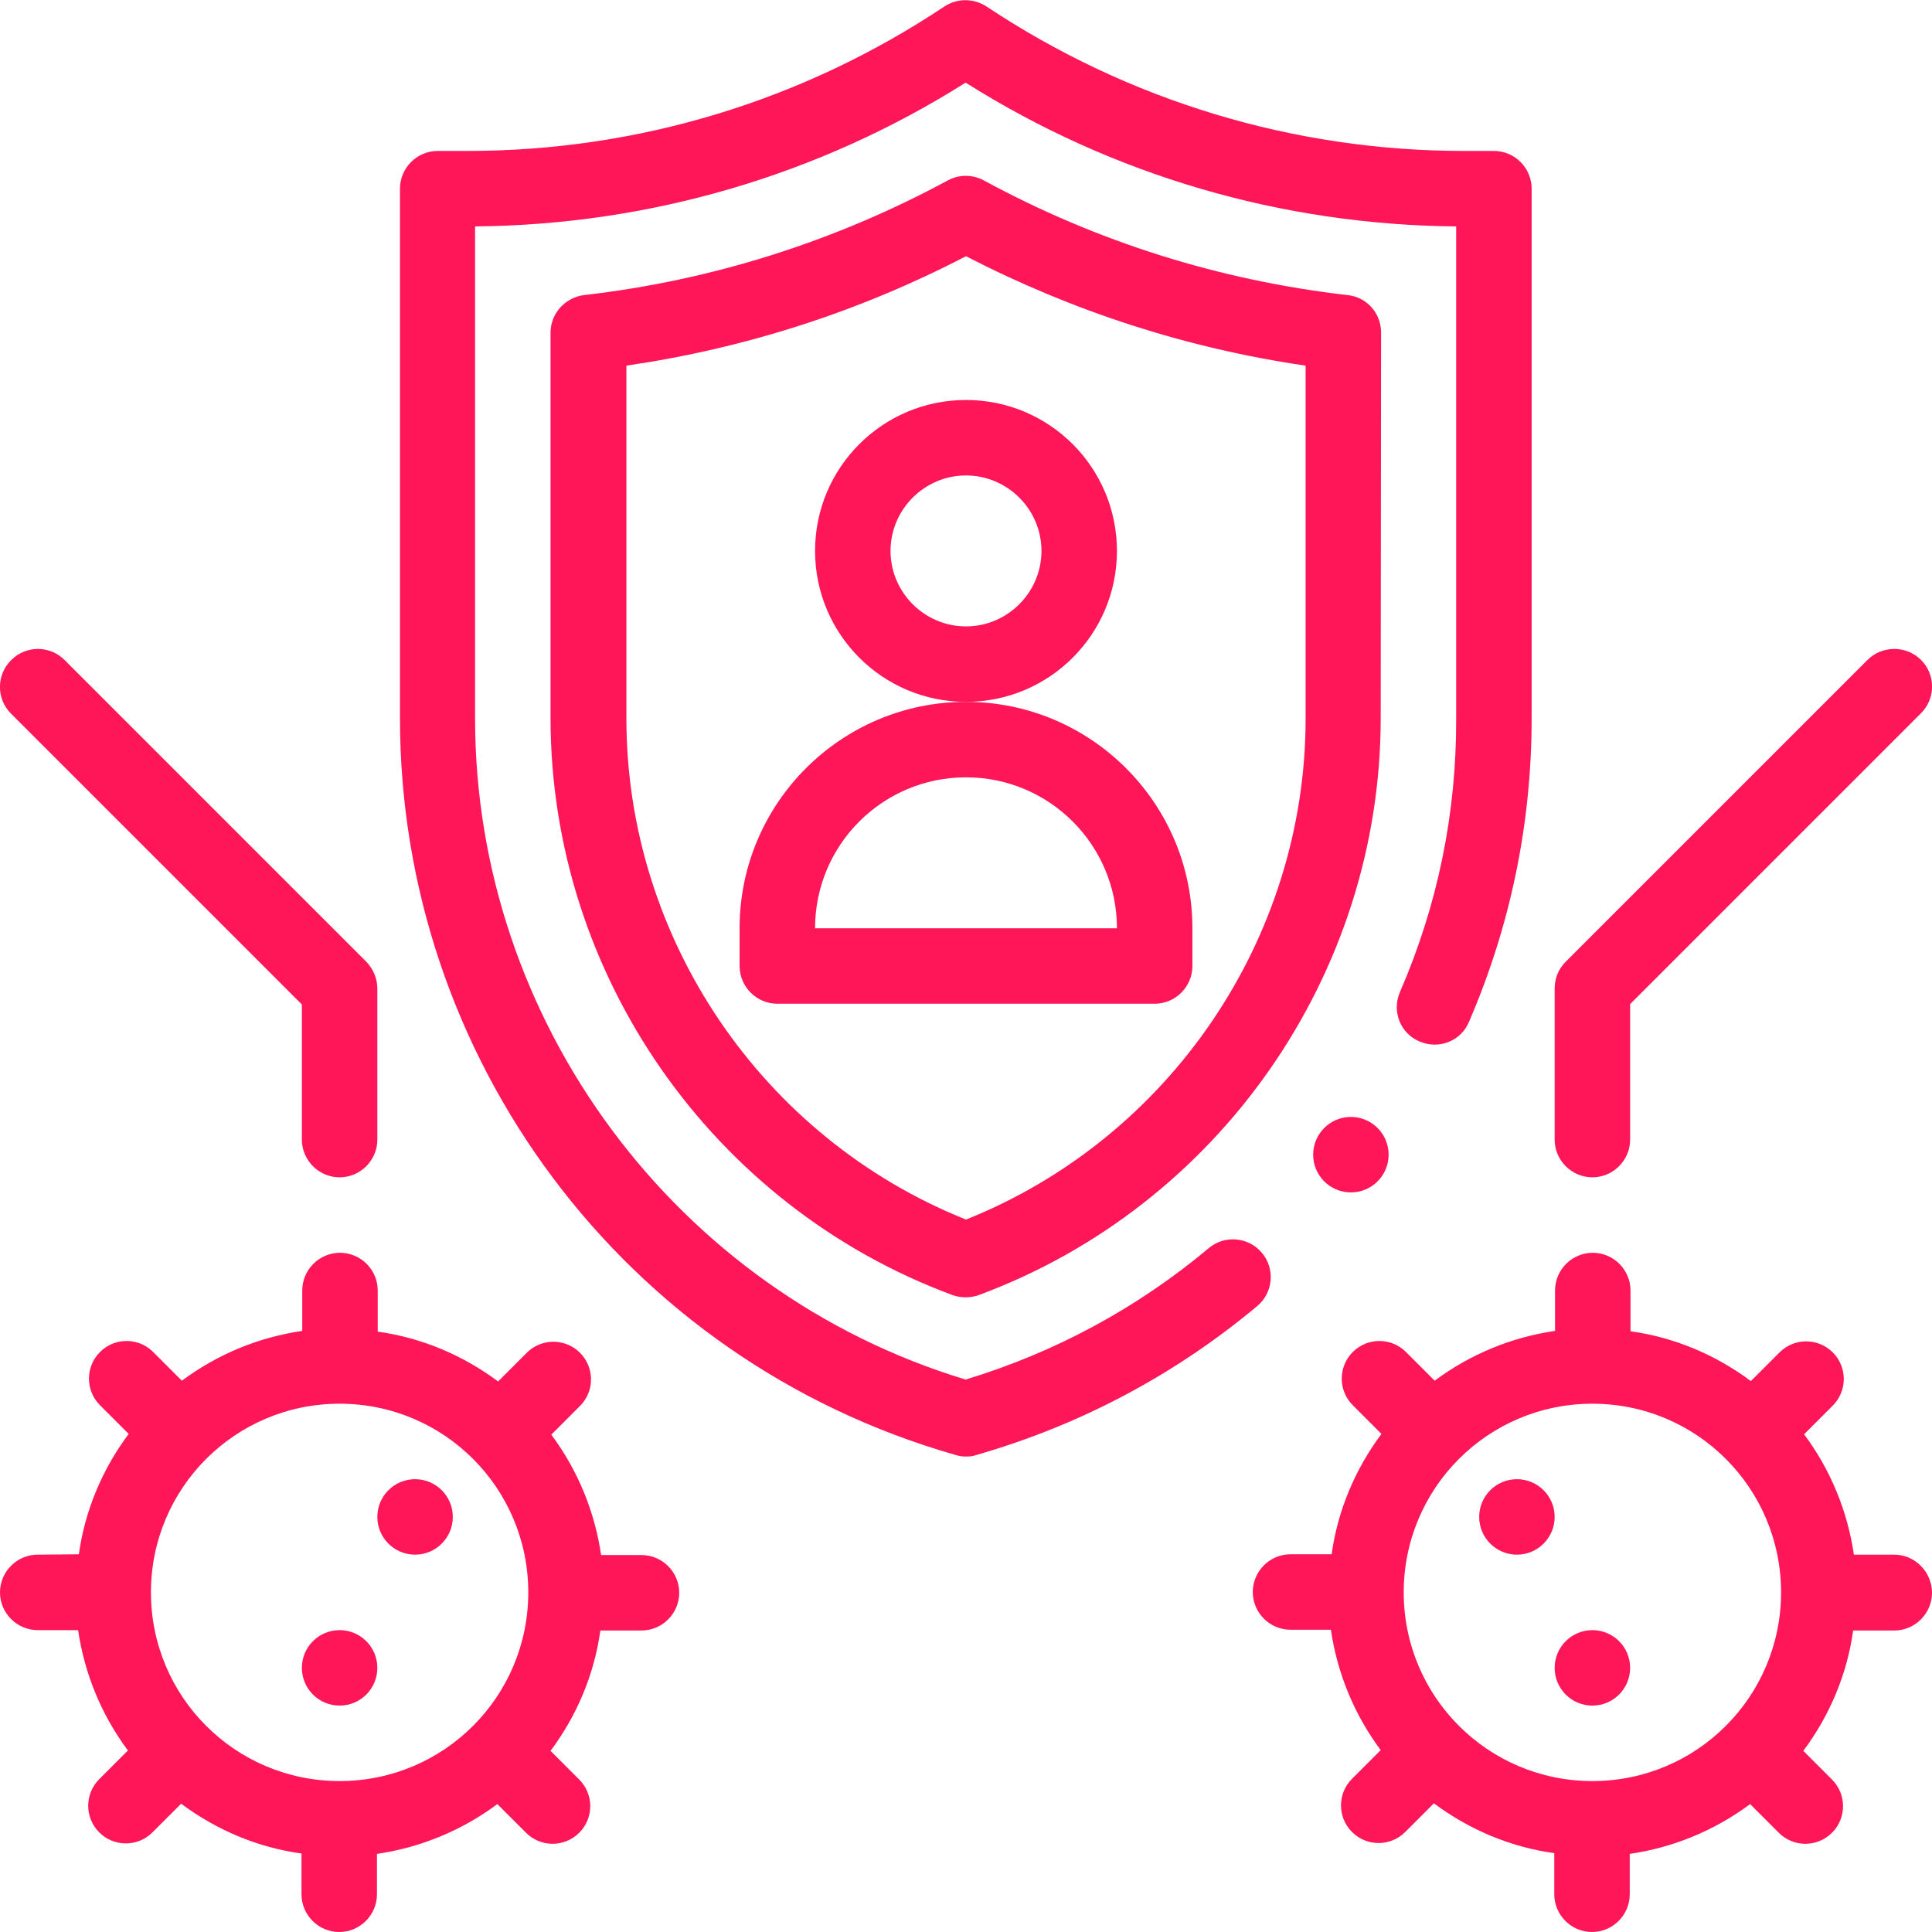
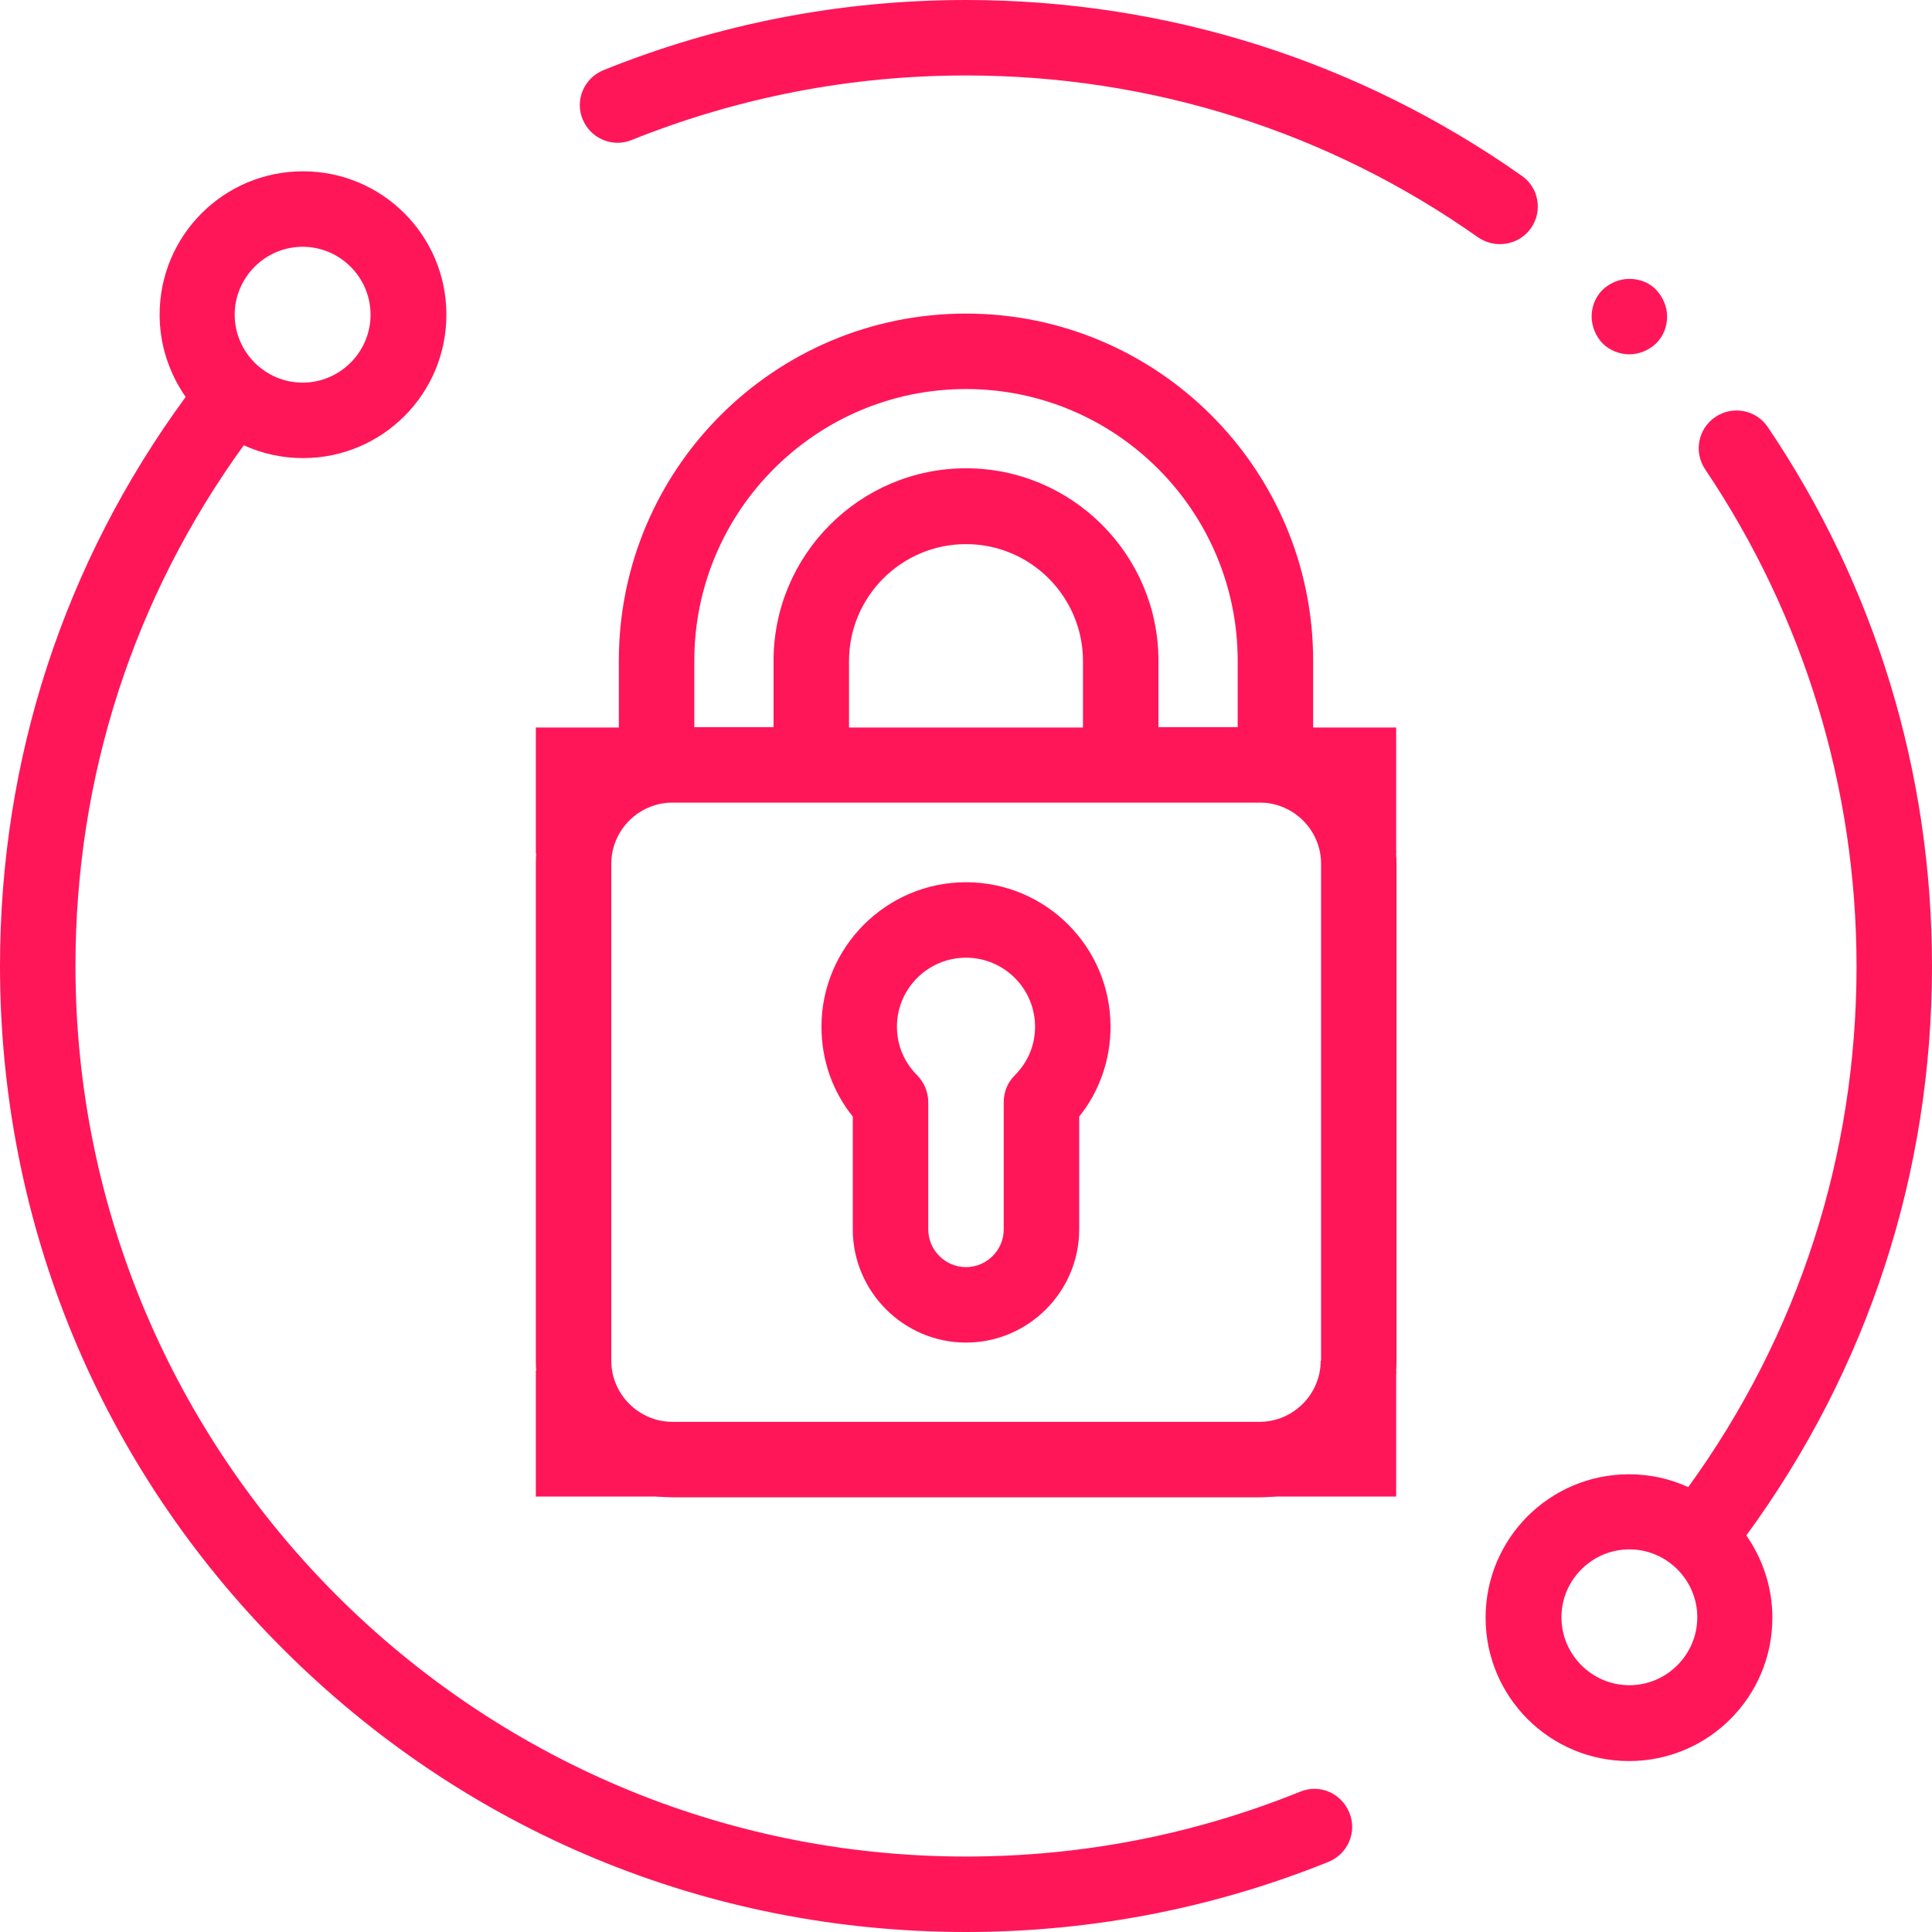
- <svg xmlns="http://www.w3.org/2000/svg" version="1.1" id="Capa_1" x="0px" y="0px" viewBox="-243 245 512 512" style="enable-background:new -243 245 512 512;" xml:space="preserve">
+ <svg xmlns="http://www.w3.org/2000/svg" version="1.1" id="Capa_1" x="0px" y="0px" viewBox="0 0 512 512" style="enable-background:new 0 0 512 512;" xml:space="preserve">
  <style type="text/css">
	.st0{fill:#FF1659;}
</style>
-   <g>
-     <circle class="st0" cx="179" cy="687" r="10" />
-     <circle class="st0" cx="159" cy="647" r="10" />
-     <circle class="st0" cx="-133" cy="647" r="10" />
-     <circle class="st0" cx="-153" cy="687" r="10" />
-     <path class="st0" d="M-233,657c-5.5,0-10,4.5-10,10s4.5,10,10,10h10.7c1.7,11.6,6.2,22.5,13.2,31.9l-7.6,7.6   c-3.9,3.9-3.9,10.2,0,14.1s10.2,3.9,14.1,0l7.6-7.6c9.4,7,20.3,11.6,31.9,13.2V747c0,5.5,4.5,10,10,10s10-4.5,10-10v-10.7   c11.6-1.7,22.5-6.2,31.9-13.2l7.6,7.6c3.9,3.9,10.2,3.9,14.1,0s3.9-10.2,0-14.1l-7.6-7.6c7-9.4,11.6-20.3,13.2-31.9H-73   c5.5,0,10-4.5,10-10s-4.5-10-10-10h-10.7c-1.7-11.6-6.2-22.5-13.2-31.9l7.6-7.6c3.9-3.9,3.9-10.2,0-14.1s-10.2-3.9-14.1,0l-7.6,7.6   c-9.4-7-20.3-11.6-31.9-13.2V587c0-5.5-4.5-10-10-10s-10,4.5-10,10v10.7c-11.6,1.7-22.5,6.2-31.9,13.2l-7.6-7.6   c-3.9-3.9-10.2-3.9-14.1,0s-3.9,10.2,0,14.1l7.6,7.6c-7,9.4-11.6,20.3-13.2,31.9L-233,657L-233,657z M-153,617   c27.7,0,50,22.4,50,50s-22.3,50-50,50s-50-22.4-50-50S-180.7,617-153,617z" />
-     <path class="st0" d="M259,657h-10.7c-1.7-11.6-6.2-22.5-13.2-31.9l7.6-7.6c3.9-3.9,3.9-10.2,0-14.1c-3.9-3.9-10.2-3.9-14.1,0   L221,611c-9.4-7-20.3-11.6-31.9-13.2V587c0-5.5-4.5-10-10-10s-10,4.5-10,10v10.7c-11.6,1.7-22.5,6.2-31.9,13.2l-7.6-7.6   c-3.9-3.9-10.2-3.9-14.1,0s-3.9,10.2,0,14.1l7.6,7.6c-7,9.4-11.6,20.3-13.2,31.9H99c-5.5,0-10,4.5-10,10s4.5,10,10,10h10.7   c1.7,11.6,6.2,22.5,13.2,31.9l-7.6,7.6c-3.9,3.9-3.9,10.2,0,14.1s10.2,3.9,14.1,0l7.6-7.6c9.4,7,20.3,11.6,31.9,13.2V747   c0,5.5,4.5,10,10,10s10-4.5,10-10v-10.7c11.6-1.7,22.5-6.2,31.9-13.2l7.6,7.6c3.9,3.9,10.2,3.9,14.1,0c3.9-3.9,3.9-10.2,0-14.1   l-7.6-7.6c7-9.4,11.6-20.3,13.2-31.9H259c5.5,0,10-4.5,10-10S264.5,657,259,657L259,657z M179,717c-27.7,0-50-22.4-50-50   s22.3-50,50-50s50,22.4,50,50S206.7,717,179,717z" />
-     <path class="st0" d="M123,333.1c0-5.1-3.8-9.4-8.9-9.9c-33.9-3.9-66.4-14.1-96.4-30.4c-3-1.6-6.5-1.6-9.5,0   c-30,16.2-62.5,26.5-96.4,30.4c-5,0.6-8.9,4.9-8.9,9.9v102.2c0,67.9,42.8,129.3,106.5,152.9c1.1,0.4,2.3,0.6,3.5,0.6   s2.4-0.2,3.5-0.6c63.7-23.6,106.5-85,106.5-152.9L123,333.1z M103,435.4c0,58.3-36,111.2-90,132.8c-54-21.6-90-74.5-90-132.8v-93.5   c31.5-4.6,61.7-14.3,90-29c28.3,14.6,58.5,24.4,90,29V435.4z" />
-     <path class="st0" d="M-47,491v10c0,5.5,4.5,10,10,10H63c5.5,0,10-4.5,10-10v-10c0-33.1-26.9-60-60-60S-47,457.9-47,491z M13,451   c22.1,0,40,17.9,40,40h-80C-27,468.9-9.1,451,13,451z" />
-     <path class="st0" d="M-27,391c0,22.1,17.9,40,40,40s40-17.9,40-40s-17.9-40-40-40S-27,368.9-27,391z M33,391c0,11-9,20-20,20   s-20-9-20-20s9-20,20-20S33,380,33,391z" />
-     <path class="st0" d="M251.9,419.9l-80,80c-1.9,1.9-2.9,4.4-2.9,7.1v40c0,5.5,4.5,10,10,10s10-4.5,10-10v-35.9l77.1-77.1   c3.9-3.9,3.9-10.2,0-14.1S255.8,416,251.9,419.9z" />
-     <path class="st0" d="M-240.1,434.1l77.1,77.1V547c0,5.5,4.5,10,10,10s10-4.5,10-10v-40c0-2.7-1.1-5.2-2.9-7.1l-80-80   c-3.9-3.9-10.2-3.9-14.1,0C-244,423.8-244,430.2-240.1,434.1z" />
-     <circle class="st0" cx="115" cy="551" r="10" />
-     <path class="st0" d="M128,507.9c-2.2,5.1,0.1,11,5.2,13.1c5.1,2.2,11-0.1,13.1-5.2c11-25.5,16.6-52.6,16.6-80.4V295   c0-5.5-4.5-10-10-10H145c-45.2,0-89-13.3-126.6-38.3c-3.4-2.2-7.7-2.2-11.1,0c-37.5,25-81.2,38.3-126.4,38.3h-7.9   c-5.5,0-10,4.5-10,10v140.4c0,89.6,59,170,147.3,195.2c0.9,0.3,1.8,0.4,2.7,0.4s1.9-0.1,2.7-0.4c27.5-7.9,52.6-21.2,74.5-39.5   c4.2-3.5,4.8-9.9,1.2-14.1c-3.5-4.2-9.9-4.8-14.1-1.2c-19,15.9-40.7,27.6-64.4,34.8c-76.7-23.2-130-94.9-130-175.2V305   c46.2-0.4,91-13.5,130-38.1c39,24.6,83.8,37.7,130,38.1v130.4C143,460.5,138,484.9,128,507.9L128,507.9z" />
+   <g id="XMLID_1371_">
+     <g id="XMLID_174_">
+       <path id="XMLID_175_" class="st0" d="M405.7,60.5c3.2-4.5,2.1-10.8-2.4-13.9C360,16.1,309.1,0,256,0c-33.2,0-65.6,6.3-96.1,18.6    c-5.1,2.1-7.6,7.9-5.5,13c2.1,5.1,7.9,7.6,13,5.5C195.6,25.8,225.4,20,256,20c48.9,0,95.9,14.8,135.7,42.9    c1.8,1.2,3.8,1.8,5.7,1.8C400.6,64.7,403.7,63.3,405.7,60.5L405.7,60.5z" />
+       <path id="XMLID_216_" class="st0" d="M512,256c0-51.2-15-100.6-43.5-142.8c-3.1-4.6-9.3-5.8-13.9-2.7c-4.6,3.1-5.8,9.3-2.7,13.9    c26.2,39,40.1,84.5,40.1,131.7c0,50.2-15.4,97.7-44.6,138c-4.8-2.2-10.1-3.4-15.7-3.4c-21,0-38,17-38,38s17,38,38,38s38-17,38-38    c0-8.1-2.6-15.6-6.9-21.8C495,362.9,512,310.9,512,256L512,256z M431.8,446.6c-9.9,0-18-8.1-18-18s8.1-18,18-18s18,8.1,18,18    S441.7,446.6,431.8,446.6z" />
+       <path id="XMLID_219_" class="st0" d="M344.6,474.8C316.4,486.2,286.6,492,256,492C125.9,492,20,386.1,20,256    c0-50.2,15.4-97.7,44.6-138c4.8,2.2,10.1,3.4,15.7,3.4c21,0,38-17,38-38s-17-38-38-38s-38,17-38,38c0,8.1,2.6,15.6,6.9,21.8    C17,149.1,0,201.1,0,256c0,68.4,26.6,132.7,75,181c48.4,48.4,112.6,75,181,75c33.2,0,65.6-6.3,96.1-18.6c5.1-2.1,7.6-7.9,5.5-13    C355.5,475.2,349.7,472.7,344.6,474.8L344.6,474.8z M80.2,65.4c9.9,0,18,8.1,18,18s-8.1,18-18,18s-18-8.1-18-18    S70.3,65.4,80.2,65.4z" />
+       <path id="XMLID_222_" class="st0" d="M256,233.8c-21.1,0-38.3,17.2-38.3,38.3c0,8.8,2.9,17.1,8.3,23.8v29.9c0,16.5,13.5,30,30,30    s30-13.5,30-30v-29.9c5.4-6.7,8.3-15.1,8.3-23.8C294.3,250.9,277.1,233.8,256,233.8L256,233.8z M268.9,285    c-1.9,1.9-2.9,4.4-2.9,7.1v33.7c0,5.5-4.5,10-10,10s-10-4.5-10-10v-33.7c0-2.7-1.1-5.2-2.9-7.1c-3.5-3.5-5.4-8-5.4-12.9    c0-10.1,8.2-18.3,18.3-18.3s18.3,8.2,18.3,18.3C274.3,277,272.4,281.5,268.9,285z" />
+       <path id="XMLID_225_" class="st0" d="M348,195.6v-20.5c0-50.7-41.2-92-92-92s-92,41.2-92,92v20.5c-12.9,5.5-22,18.4-22,33.3v131.7    c0,19.9,16.2,36.2,36.2,36.2h155.7c19.9,0,36.2-16.2,36.2-36.2V228.9C370,214,360.9,201.1,348,195.6z M184,175.1    c0-39.7,32.3-72,72-72s72,32.3,72,72v17.6h-21v-17.6c0-28.1-22.9-51-51-51s-51,22.9-51,51v17.6h-21L184,175.1L184,175.1z     M225,192.8v-17.6c0-17.1,13.9-31,31-31s31,13.9,31,31v17.6H225z M350,360.6c0,8.9-7.3,16.2-16.2,16.2H178.2    c-8.9,0-16.2-7.3-16.2-16.2V228.9c0-8.9,7.3-16.2,16.2-16.2h155.7c8.9,0,16.2,7.3,16.2,16.2V360.6z" />
+       <path id="XMLID_233_" class="st0" d="M431.8,93.9c2.6,0,5.2-1.1,7.1-2.9c1.9-1.9,2.9-4.4,2.9-7.1c0-2.6-1.1-5.2-2.9-7.1    s-4.4-2.9-7.1-2.9c-2.6,0-5.2,1.1-7.1,2.9c-1.9,1.9-2.9,4.4-2.9,7.1c0,2.6,1.1,5.2,2.9,7.1C426.5,92.8,429.1,93.9,431.8,93.9z" />
+     </g>
  </g>
+   <polygon class="st0" points="142,363.2 175.5,396.6 142,396.6 " />
+   <polygon class="st0" points="336.5,396.6 370,363.2 370,396.6 " />
+   <polygon class="st0" points="370,226.2 336.5,192.8 370,192.8 " />
+   <polygon class="st0" points="175.5,192.8 142,226.2 142,192.8 " />
</svg>
